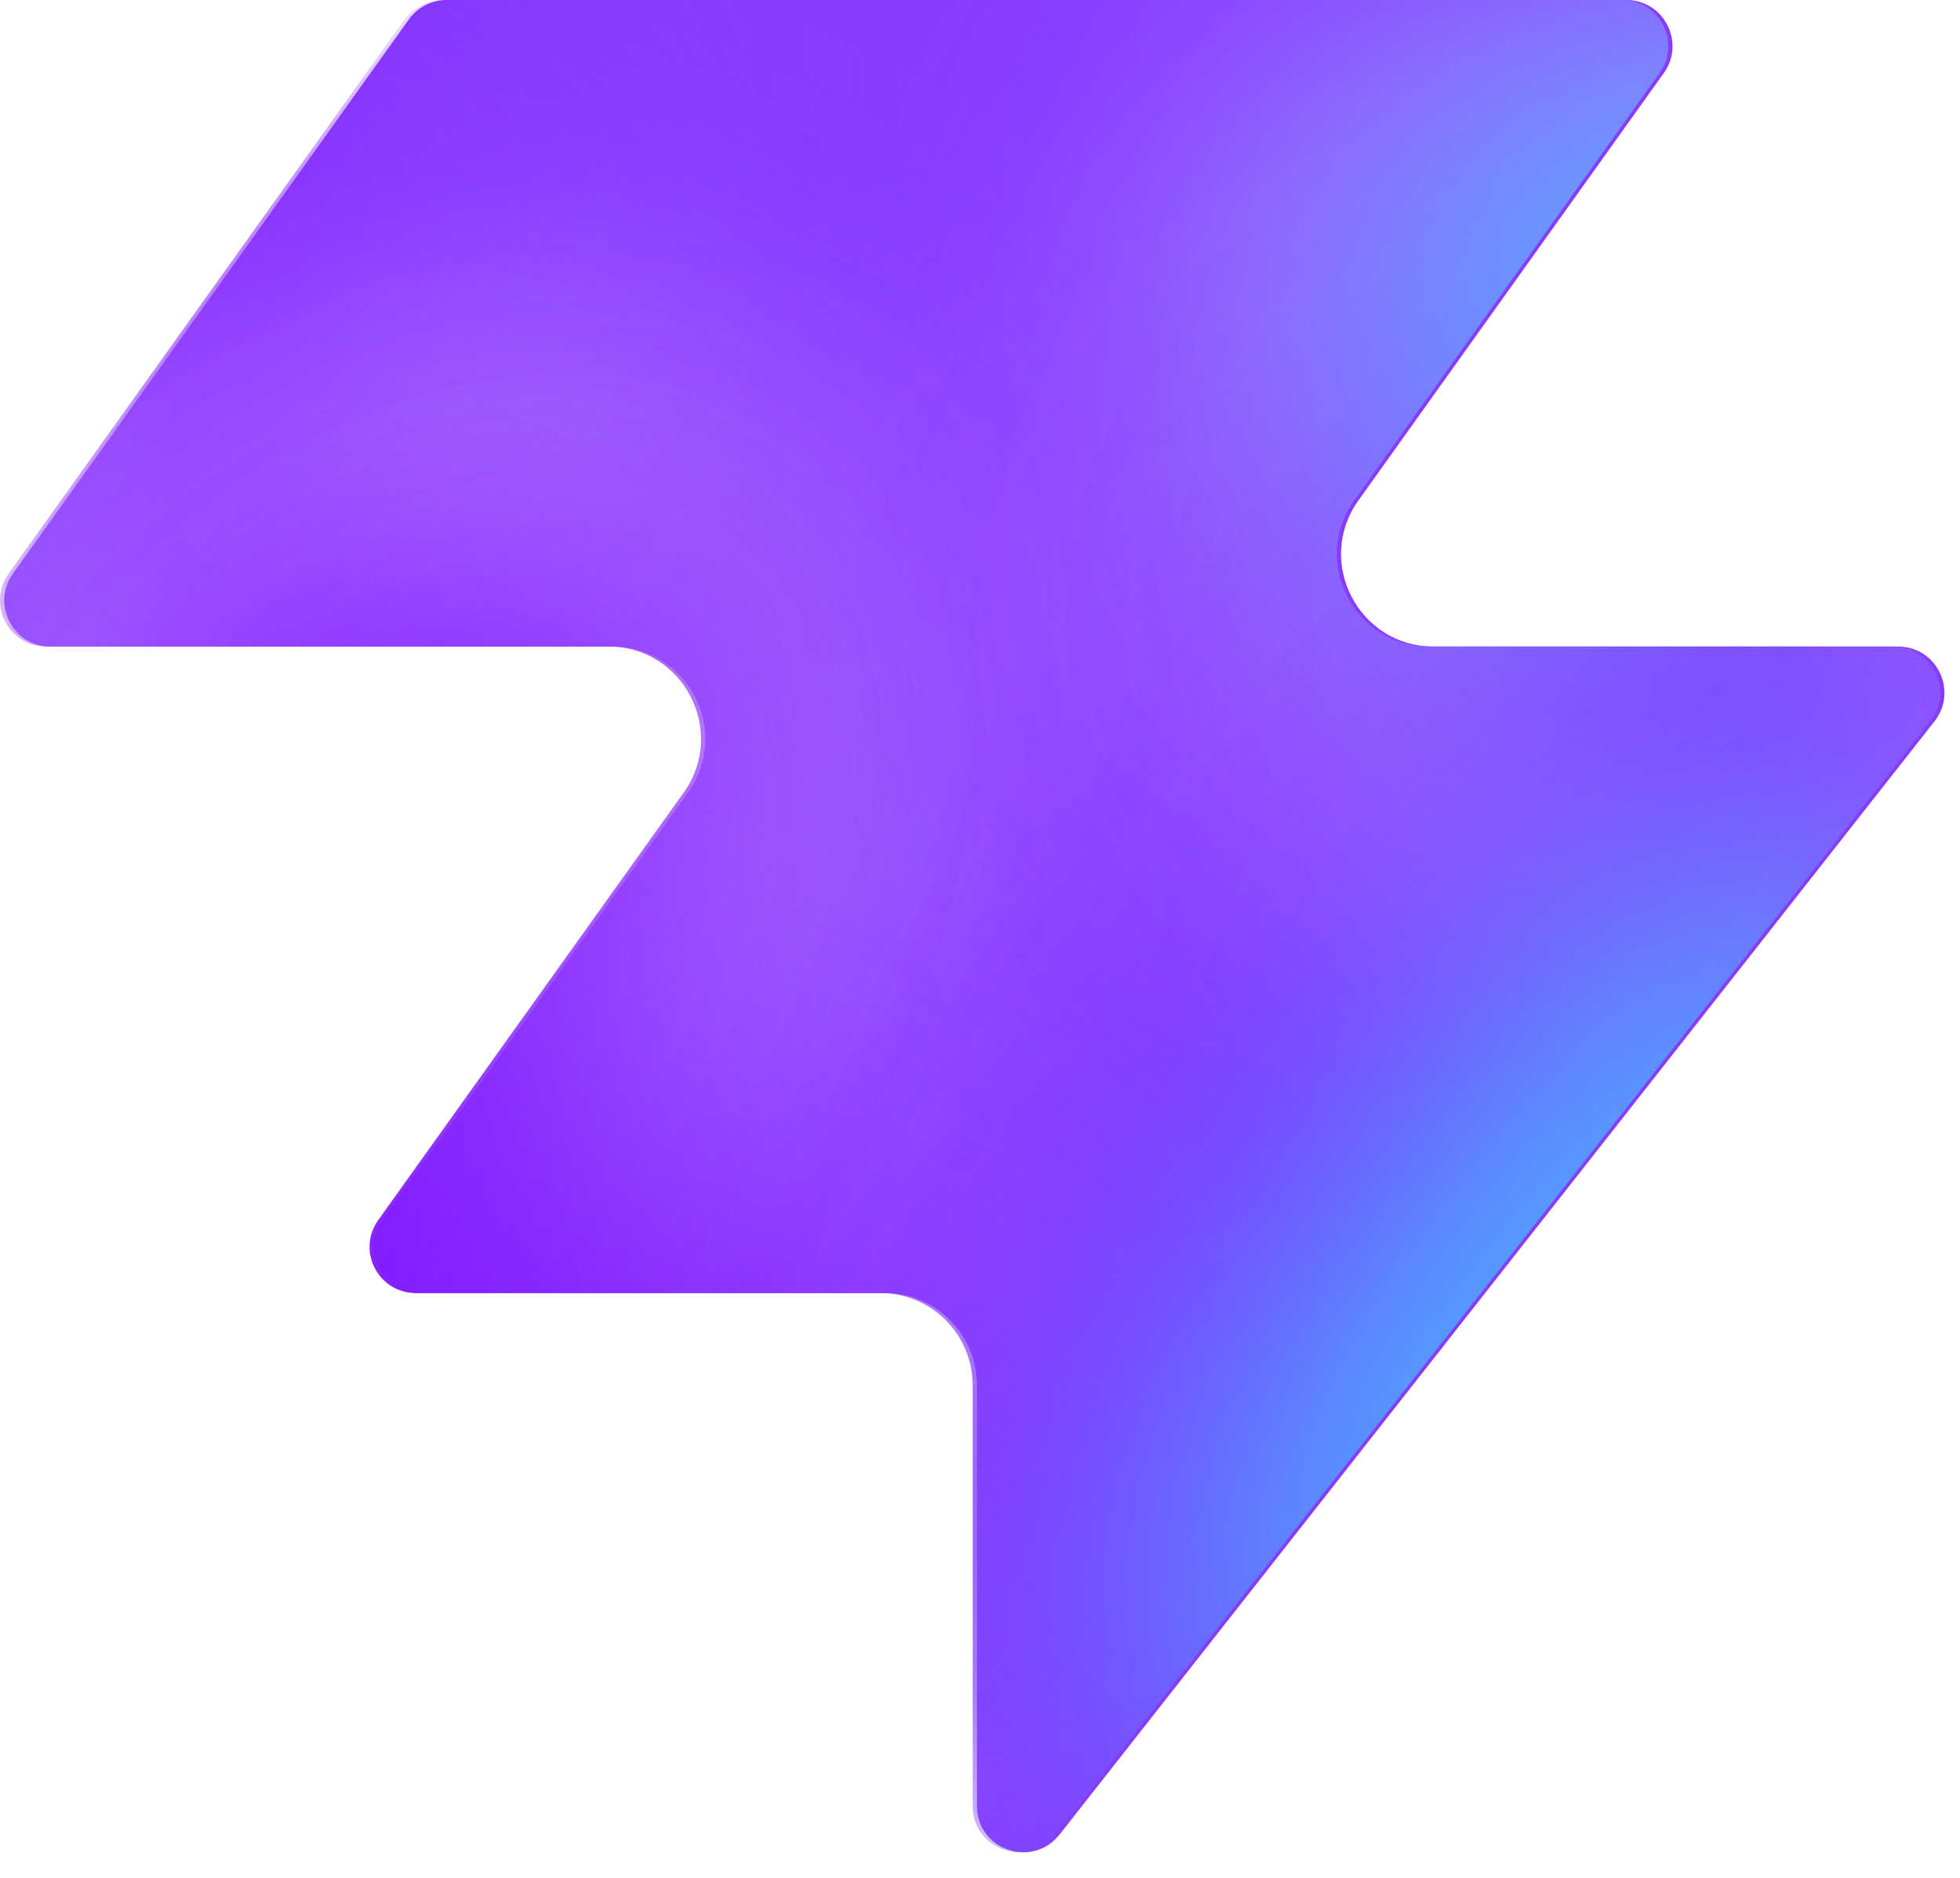
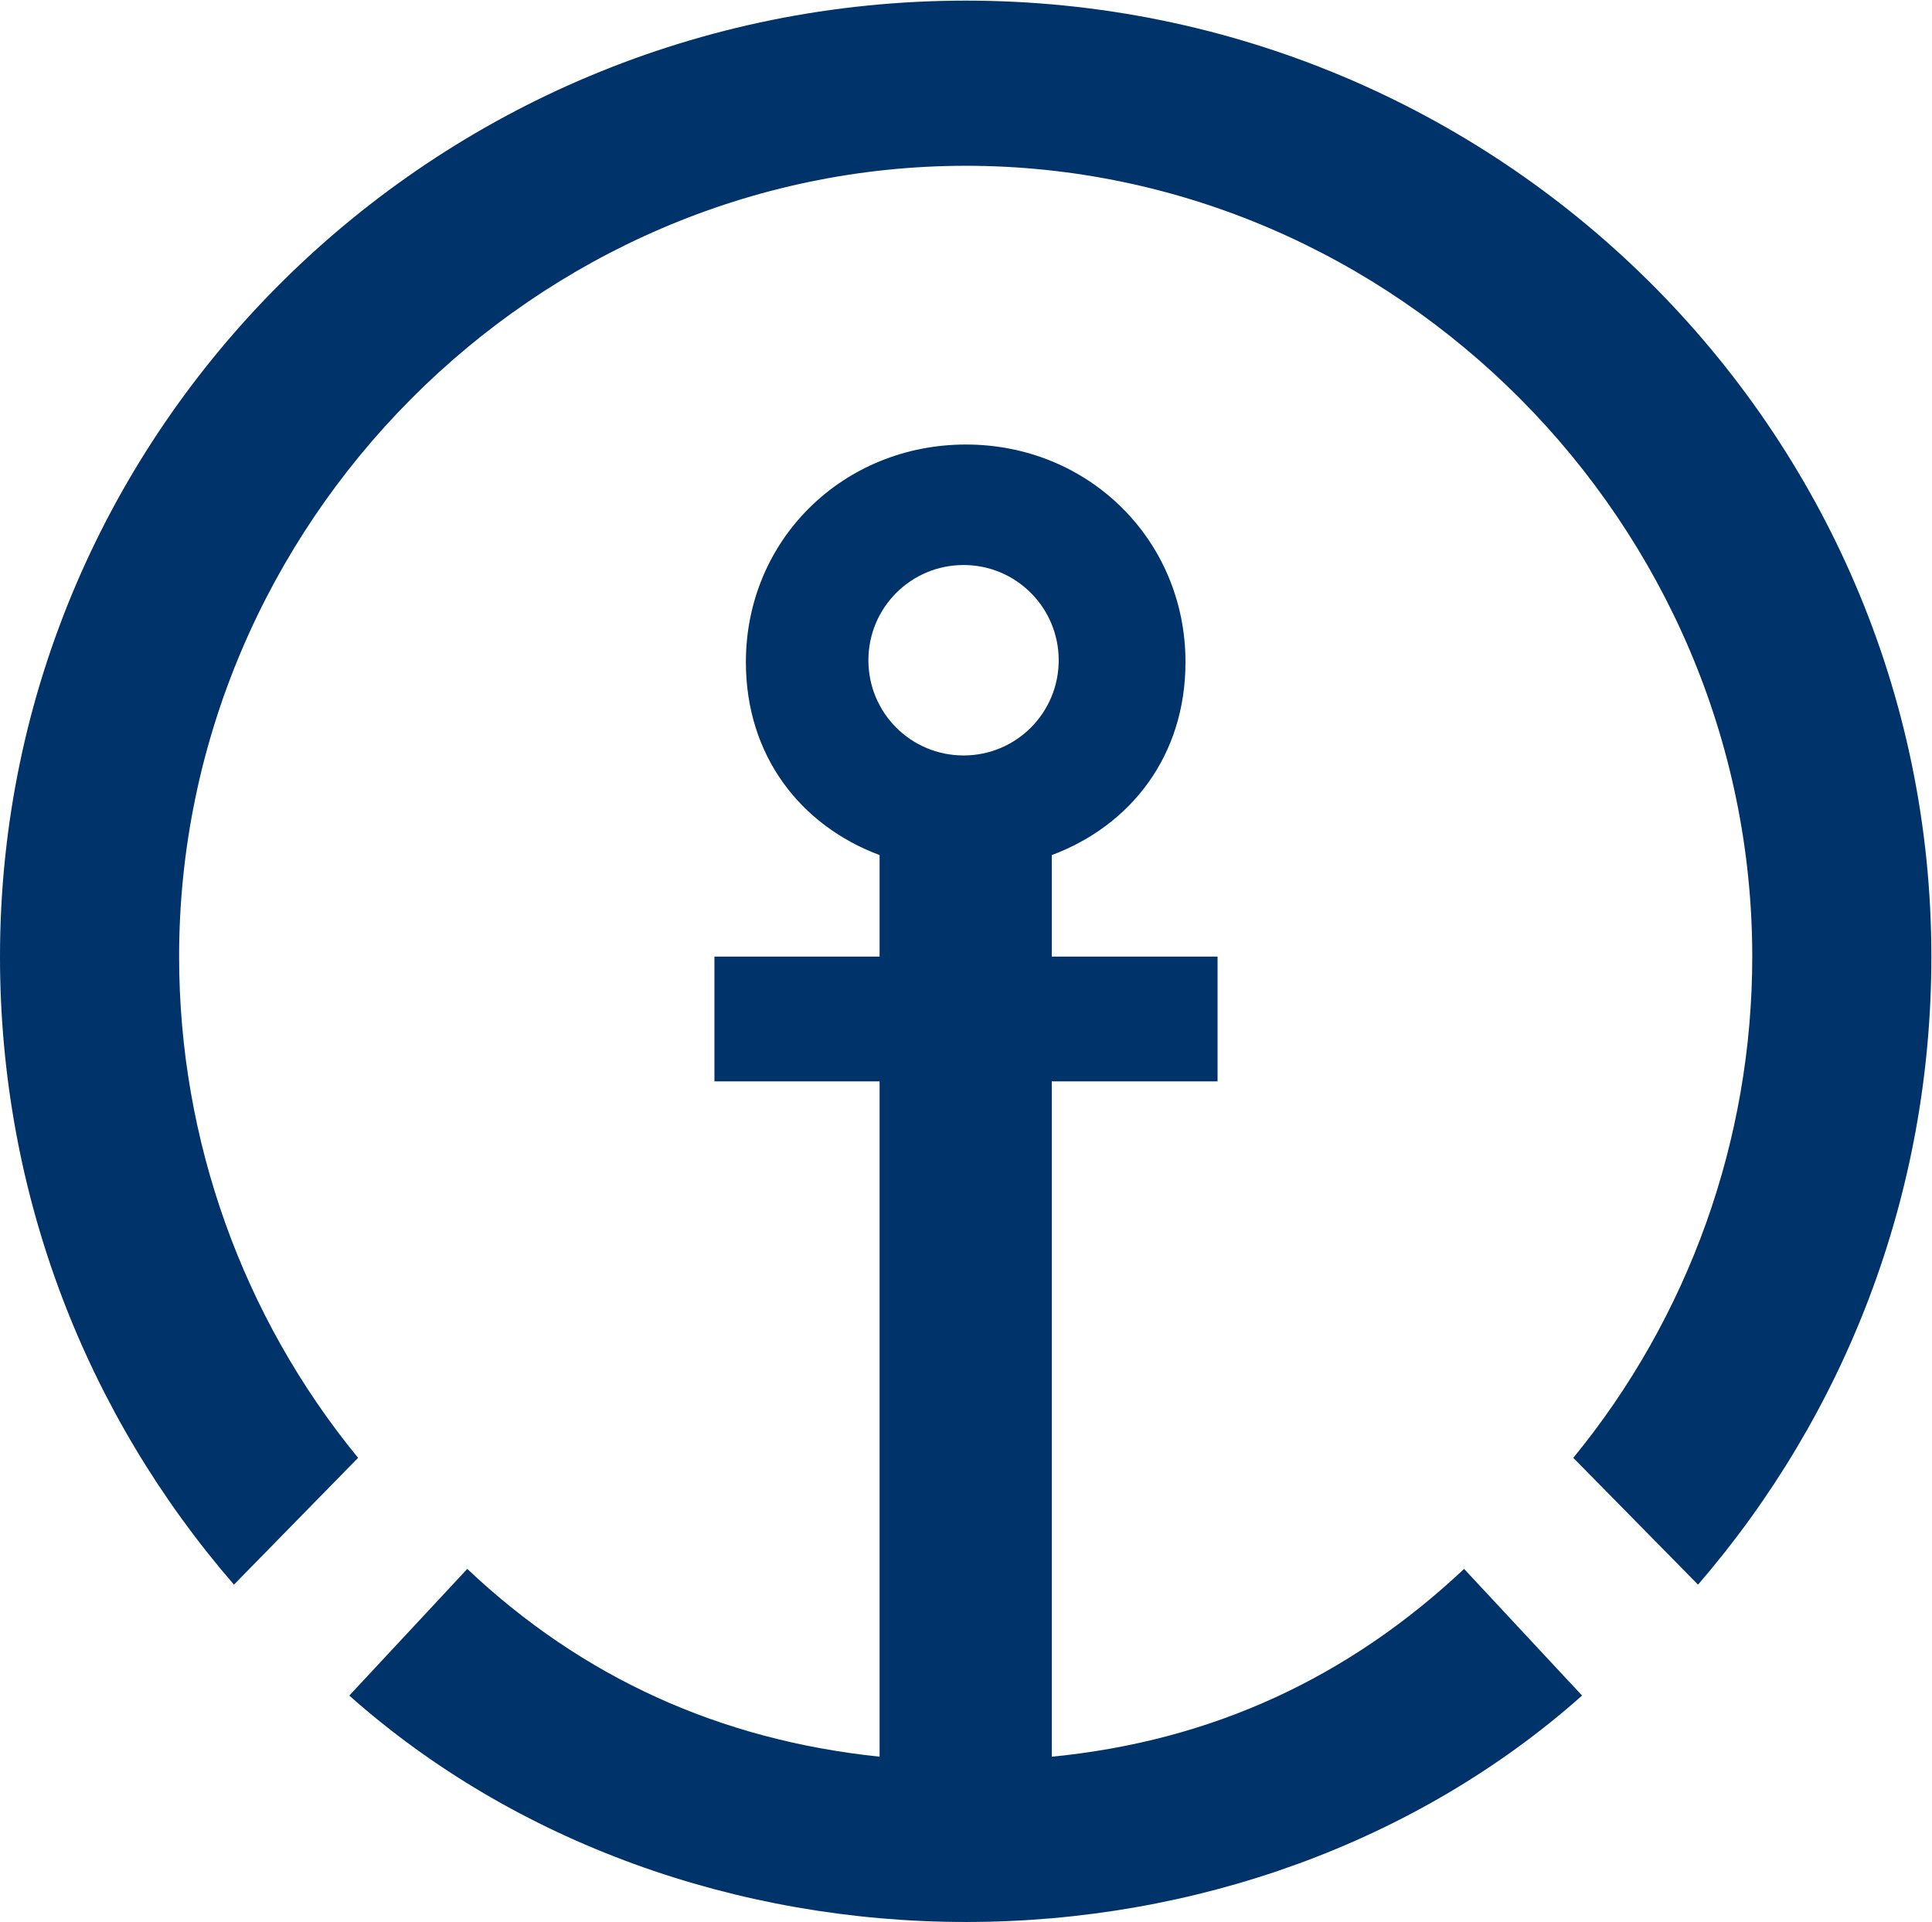
- <svg xmlns="http://www.w3.org/2000/svg" width="48" height="46" fill="none" viewBox="0 0 48 46">
-   <path fill="#863bff" d="M25.946 44.938c-.664.845-2.021.375-2.021-.698V33.937a2.26 2.26 0 0 0-2.262-2.262H10.287c-.92 0-1.456-1.04-.92-1.788l7.48-10.471c1.07-1.497 0-3.578-1.842-3.578H1.237c-.92 0-1.456-1.04-.92-1.788L10.013.474c.214-.297.556-.474.92-.474h28.894c.92 0 1.456 1.04.92 1.788l-7.48 10.471c-1.07 1.498 0 3.579 1.842 3.579h11.377c.943 0 1.473 1.088.89 1.83L25.947 44.94z" style="fill:#863bff;fill:color(display-p3 .525 .23 1);fill-opacity:1" />
-   <mask id="a" width="48" height="46" x="0" y="0" maskUnits="userSpaceOnUse" style="mask-type:alpha">
-     <path fill="#000" d="M25.842 44.938c-.664.844-2.021.375-2.021-.698V33.937a2.26 2.26 0 0 0-2.262-2.262H10.183c-.92 0-1.456-1.04-.92-1.788l7.48-10.471c1.07-1.498 0-3.579-1.842-3.579H1.133c-.92 0-1.456-1.04-.92-1.787L9.91.473c.214-.297.556-.474.92-.474h28.894c.92 0 1.456 1.04.92 1.788l-7.48 10.471c-1.07 1.498 0 3.578 1.842 3.578h11.377c.943 0 1.473 1.088.89 1.832L25.843 44.94z" style="fill:#000;fill-opacity:1" />
-   </mask>
-   <g mask="url(#a)">
-     <g filter="url(#b)">
-       <ellipse cx="5.508" cy="14.704" fill="#ede6ff" rx="5.508" ry="14.704" style="fill:#ede6ff;fill:color(display-p3 .927 .903 1);fill-opacity:1" transform="matrix(.00324 1 1 -.00324 -4.47 31.516)" />
-     </g>
-     <g filter="url(#c)">
-       <ellipse cx="10.399" cy="29.851" fill="#ede6ff" rx="10.399" ry="29.851" style="fill:#ede6ff;fill:color(display-p3 .927 .903 1);fill-opacity:1" transform="matrix(.00324 1 1 -.00324 -39.328 7.883)" />
-     </g>
-     <g filter="url(#d)">
-       <ellipse cx="5.508" cy="30.487" fill="#7e14ff" rx="5.508" ry="30.487" style="fill:#7e14ff;fill:color(display-p3 .492 .077 1);fill-opacity:1" transform="rotate(89.814 -25.913 -14.639)scale(1 -1)" />
-     </g>
-     <g filter="url(#e)">
-       <ellipse cx="5.508" cy="30.599" fill="#7e14ff" rx="5.508" ry="30.599" style="fill:#7e14ff;fill:color(display-p3 .492 .077 1);fill-opacity:1" transform="rotate(89.814 -32.644 -3.334)scale(1 -1)" />
-     </g>
-     <g filter="url(#f)">
-       <ellipse cx="5.508" cy="30.599" fill="#7e14ff" rx="5.508" ry="30.599" style="fill:#7e14ff;fill:color(display-p3 .492 .077 1);fill-opacity:1" transform="matrix(.00324 1 1 -.00324 -34.34 30.47)" />
-     </g>
-     <g filter="url(#g)">
-       <ellipse cx="14.072" cy="22.078" fill="#ede6ff" rx="14.072" ry="22.078" style="fill:#ede6ff;fill:color(display-p3 .927 .903 1);fill-opacity:1" transform="rotate(93.35 24.506 48.493)scale(-1 1)" />
-     </g>
-     <g filter="url(#h)">
-       <ellipse cx="3.47" cy="21.501" fill="#7e14ff" rx="3.47" ry="21.501" style="fill:#7e14ff;fill:color(display-p3 .492 .077 1);fill-opacity:1" transform="rotate(89.009 28.708 47.59)scale(-1 1)" />
-     </g>
-     <g filter="url(#i)">
-       <ellipse cx="3.47" cy="21.501" fill="#7e14ff" rx="3.47" ry="21.501" style="fill:#7e14ff;fill:color(display-p3 .492 .077 1);fill-opacity:1" transform="rotate(89.009 28.708 47.59)scale(-1 1)" />
-     </g>
-     <g filter="url(#j)">
-       <ellipse cx=".387" cy="8.972" fill="#7e14ff" rx="4.407" ry="29.108" style="fill:#7e14ff;fill:color(display-p3 .492 .077 1);fill-opacity:1" transform="rotate(39.51 .387 8.972)" />
-     </g>
-     <g filter="url(#k)">
-       <ellipse cx="47.523" cy="-6.092" fill="#7e14ff" rx="4.407" ry="29.108" style="fill:#7e14ff;fill:color(display-p3 .492 .077 1);fill-opacity:1" transform="rotate(37.892 47.523 -6.092)" />
-     </g>
-     <g filter="url(#l)">
-       <ellipse cx="41.412" cy="6.333" fill="#47bfff" rx="5.971" ry="9.665" style="fill:#47bfff;fill:color(display-p3 .28 .748 1);fill-opacity:1" transform="rotate(37.892 41.412 6.333)" />
-     </g>
-     <g filter="url(#m)">
-       <ellipse cx="-1.879" cy="38.332" fill="#7e14ff" rx="4.407" ry="29.108" style="fill:#7e14ff;fill:color(display-p3 .492 .077 1);fill-opacity:1" transform="rotate(37.892 -1.88 38.332)" />
-     </g>
-     <g filter="url(#n)">
-       <ellipse cx="-1.879" cy="38.332" fill="#7e14ff" rx="4.407" ry="29.108" style="fill:#7e14ff;fill:color(display-p3 .492 .077 1);fill-opacity:1" transform="rotate(37.892 -1.88 38.332)" />
-     </g>
-     <g filter="url(#o)">
-       <ellipse cx="35.651" cy="29.907" fill="#7e14ff" rx="4.407" ry="29.108" style="fill:#7e14ff;fill:color(display-p3 .492 .077 1);fill-opacity:1" transform="rotate(37.892 35.651 29.907)" />
-     </g>
-     <g filter="url(#p)">
-       <ellipse cx="38.418" cy="32.4" fill="#47bfff" rx="5.971" ry="15.297" style="fill:#47bfff;fill:color(display-p3 .28 .748 1);fill-opacity:1" transform="rotate(37.892 38.418 32.4)" />
+ <svg xmlns="http://www.w3.org/2000/svg" version="1.2" viewBox="0 0 1536 1528" width="1536" height="1528">
+   <style>
+ 		.s0 { fill: #003369 } 
+ 	</style>
+   <g id="Clip-Path: Clip-Path: Page 1" clip-path="url(#cp1)">
+     <g id="Clip-Path: Page 1">
+       <g id="Page 1">
+         <path id="Path 3" fill-rule="evenodd" class="s0" d="m0 760.5c0-419.6 344.4-760 768-760 423.1 0 767.5 340.4 767.5 760 0 189.5-68.7 363.9-185.5 499.3l-99.2-100.8c91.7-111.8 142.3-252.6 142.3-398.5 0-343.9-283.2-628.7-625.1-628.7-342.4 0-625.6 284.8-625.6 628.7 0 145.9 50.6 286.7 142.3 398.5l-98.7 100.8c-117.3-135.4-186-309.8-186-499.3zm371.5 486.8q136.8 129.3 327.8 149.3v-536.9h-131.3v-99.2h131.3v-80.7c-63.1-23.6-106.3-79.2-106.3-153.4 0-97.3 77.2-173 175-173 97.3 0 174.5 75.7 174.5 173 0 74.2-43.2 129.8-106.3 153.4v80.7h131.8v99.2h-131.8v536.9c127.8-12.5 236.1-63.1 327.8-149.3l93.8 100.7c-131.4 116.8-307.8 180-489.8 180-182 0-358.9-63.2-490.3-180zm470.2-722.4c0-41.8-33.8-75.7-75.6-75.7-41.9 0-75.7 33.9-75.7 75.7 0 41.9 33.8 75.7 75.7 75.7 41.8 0 75.6-33.8 75.6-75.7z" />
+       </g>
    </g>
  </g>
-   <defs>
-     <filter id="b" width="60.045" height="41.654" x="-19.77" y="16.149" color-interpolation-filters="sRGB" filterUnits="userSpaceOnUse">
-       <feFlood flood-opacity="0" result="BackgroundImageFix" />
-       <feBlend in="SourceGraphic" in2="BackgroundImageFix" result="shape" />
-       <feGaussianBlur result="effect1_foregroundBlur_2002_17158" stdDeviation="7.659" />
-     </filter>
-     <filter id="c" width="90.34" height="51.437" x="-54.613" y="-7.533" color-interpolation-filters="sRGB" filterUnits="userSpaceOnUse">
-       <feFlood flood-opacity="0" result="BackgroundImageFix" />
-       <feBlend in="SourceGraphic" in2="BackgroundImageFix" result="shape" />
-       <feGaussianBlur result="effect1_foregroundBlur_2002_17158" stdDeviation="7.659" />
-     </filter>
-     <filter id="d" width="79.355" height="29.4" x="-49.64" y="2.03" color-interpolation-filters="sRGB" filterUnits="userSpaceOnUse">
-       <feFlood flood-opacity="0" result="BackgroundImageFix" />
-       <feBlend in="SourceGraphic" in2="BackgroundImageFix" result="shape" />
-       <feGaussianBlur result="effect1_foregroundBlur_2002_17158" stdDeviation="4.596" />
-     </filter>
-     <filter id="e" width="79.579" height="29.4" x="-45.045" y="20.029" color-interpolation-filters="sRGB" filterUnits="userSpaceOnUse">
-       <feFlood flood-opacity="0" result="BackgroundImageFix" />
-       <feBlend in="SourceGraphic" in2="BackgroundImageFix" result="shape" />
-       <feGaussianBlur result="effect1_foregroundBlur_2002_17158" stdDeviation="4.596" />
-     </filter>
-     <filter id="f" width="79.579" height="29.4" x="-43.513" y="21.178" color-interpolation-filters="sRGB" filterUnits="userSpaceOnUse">
-       <feFlood flood-opacity="0" result="BackgroundImageFix" />
-       <feBlend in="SourceGraphic" in2="BackgroundImageFix" result="shape" />
-       <feGaussianBlur result="effect1_foregroundBlur_2002_17158" stdDeviation="4.596" />
-     </filter>
-     <filter id="g" width="74.749" height="58.852" x="15.756" y="-17.901" color-interpolation-filters="sRGB" filterUnits="userSpaceOnUse">
-       <feFlood flood-opacity="0" result="BackgroundImageFix" />
-       <feBlend in="SourceGraphic" in2="BackgroundImageFix" result="shape" />
-       <feGaussianBlur result="effect1_foregroundBlur_2002_17158" stdDeviation="7.659" />
-     </filter>
-     <filter id="h" width="61.377" height="25.362" x="23.548" y="2.284" color-interpolation-filters="sRGB" filterUnits="userSpaceOnUse">
-       <feFlood flood-opacity="0" result="BackgroundImageFix" />
-       <feBlend in="SourceGraphic" in2="BackgroundImageFix" result="shape" />
-       <feGaussianBlur result="effect1_foregroundBlur_2002_17158" stdDeviation="4.596" />
-     </filter>
-     <filter id="i" width="61.377" height="25.362" x="23.548" y="2.284" color-interpolation-filters="sRGB" filterUnits="userSpaceOnUse">
-       <feFlood flood-opacity="0" result="BackgroundImageFix" />
-       <feBlend in="SourceGraphic" in2="BackgroundImageFix" result="shape" />
-       <feGaussianBlur result="effect1_foregroundBlur_2002_17158" stdDeviation="4.596" />
-     </filter>
-     <filter id="j" width="56.045" height="63.649" x="-27.636" y="-22.853" color-interpolation-filters="sRGB" filterUnits="userSpaceOnUse">
-       <feFlood flood-opacity="0" result="BackgroundImageFix" />
-       <feBlend in="SourceGraphic" in2="BackgroundImageFix" result="shape" />
-       <feGaussianBlur result="effect1_foregroundBlur_2002_17158" stdDeviation="4.596" />
-     </filter>
-     <filter id="k" width="54.814" height="64.646" x="20.116" y="-38.415" color-interpolation-filters="sRGB" filterUnits="userSpaceOnUse">
-       <feFlood flood-opacity="0" result="BackgroundImageFix" />
-       <feBlend in="SourceGraphic" in2="BackgroundImageFix" result="shape" />
-       <feGaussianBlur result="effect1_foregroundBlur_2002_17158" stdDeviation="4.596" />
-     </filter>
-     <filter id="l" width="33.541" height="35.313" x="24.641" y="-11.323" color-interpolation-filters="sRGB" filterUnits="userSpaceOnUse">
-       <feFlood flood-opacity="0" result="BackgroundImageFix" />
-       <feBlend in="SourceGraphic" in2="BackgroundImageFix" result="shape" />
-       <feGaussianBlur result="effect1_foregroundBlur_2002_17158" stdDeviation="4.596" />
-     </filter>
-     <filter id="m" width="54.814" height="64.646" x="-29.286" y="6.009" color-interpolation-filters="sRGB" filterUnits="userSpaceOnUse">
-       <feFlood flood-opacity="0" result="BackgroundImageFix" />
-       <feBlend in="SourceGraphic" in2="BackgroundImageFix" result="shape" />
-       <feGaussianBlur result="effect1_foregroundBlur_2002_17158" stdDeviation="4.596" />
-     </filter>
-     <filter id="n" width="54.814" height="64.646" x="-29.286" y="6.009" color-interpolation-filters="sRGB" filterUnits="userSpaceOnUse">
-       <feFlood flood-opacity="0" result="BackgroundImageFix" />
-       <feBlend in="SourceGraphic" in2="BackgroundImageFix" result="shape" />
-       <feGaussianBlur result="effect1_foregroundBlur_2002_17158" stdDeviation="4.596" />
-     </filter>
-     <filter id="o" width="54.814" height="64.646" x="8.244" y="-2.416" color-interpolation-filters="sRGB" filterUnits="userSpaceOnUse">
-       <feFlood flood-opacity="0" result="BackgroundImageFix" />
-       <feBlend in="SourceGraphic" in2="BackgroundImageFix" result="shape" />
-       <feGaussianBlur result="effect1_foregroundBlur_2002_17158" stdDeviation="4.596" />
-     </filter>
-     <filter id="p" width="39.409" height="43.623" x="18.713" y="10.588" color-interpolation-filters="sRGB" filterUnits="userSpaceOnUse">
-       <feFlood flood-opacity="0" result="BackgroundImageFix" />
-       <feBlend in="SourceGraphic" in2="BackgroundImageFix" result="shape" />
-       <feGaussianBlur result="effect1_foregroundBlur_2002_17158" stdDeviation="4.596" />
-     </filter>
-   </defs>
</svg>
